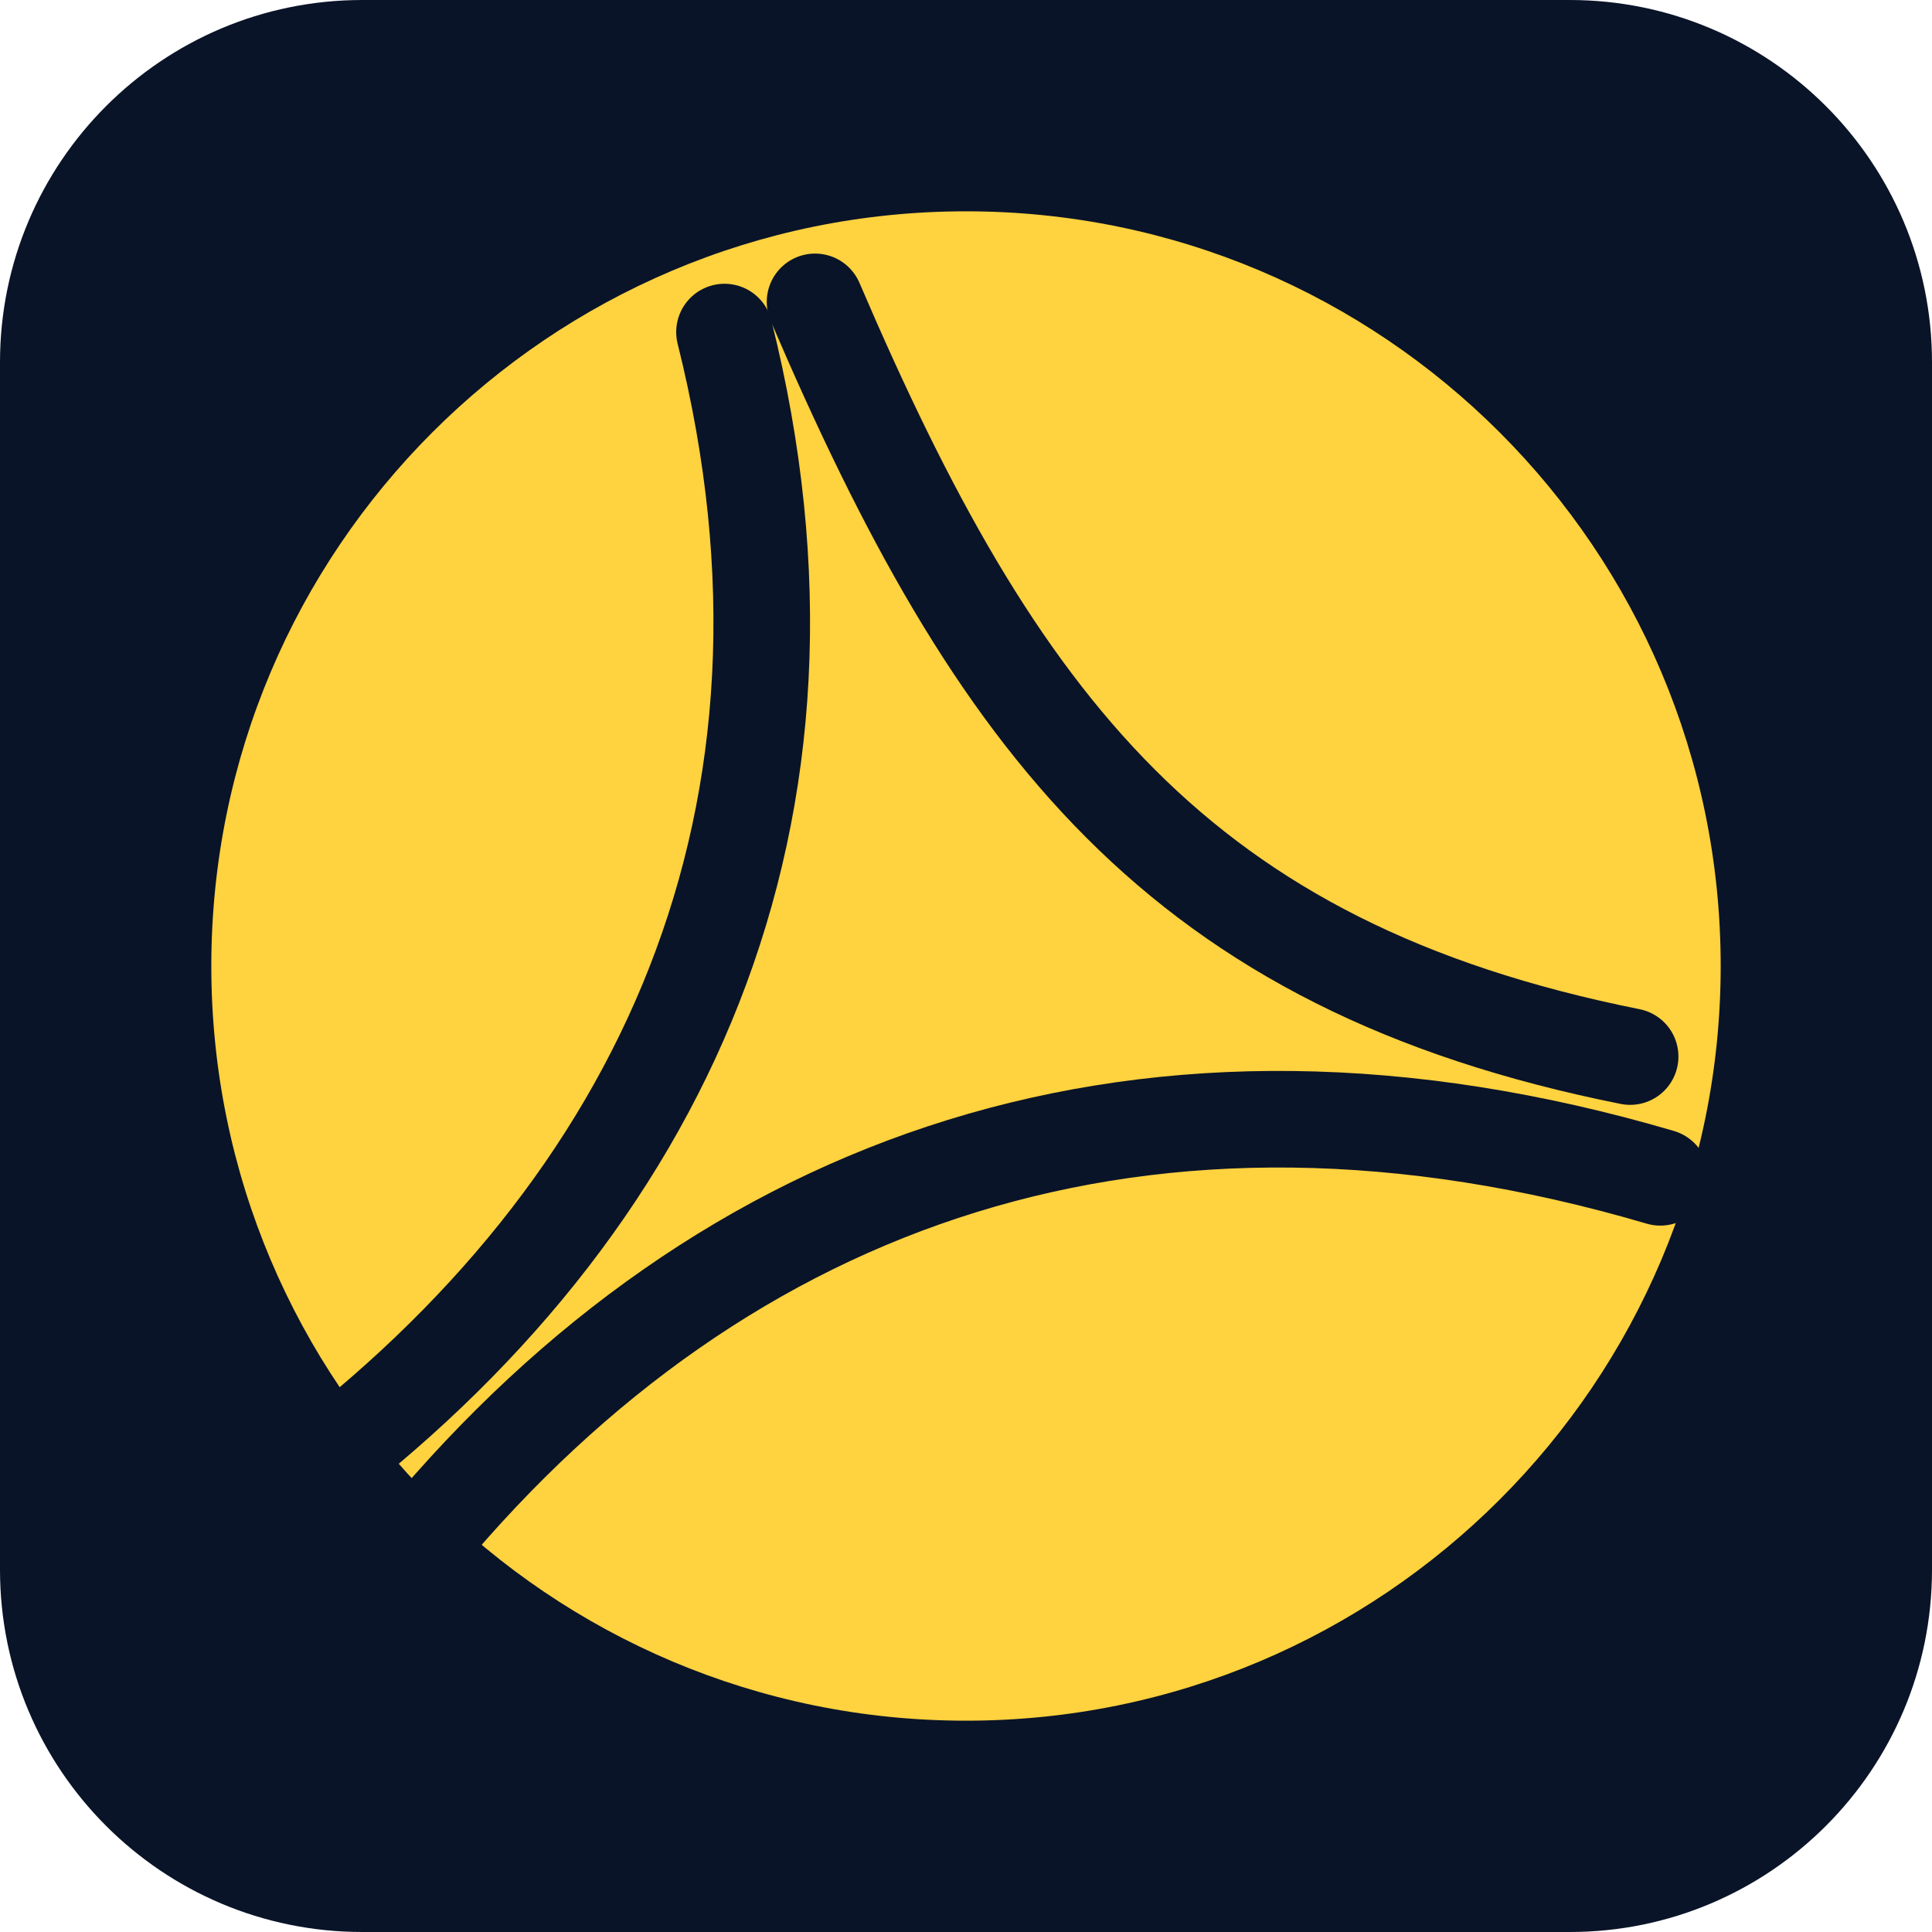
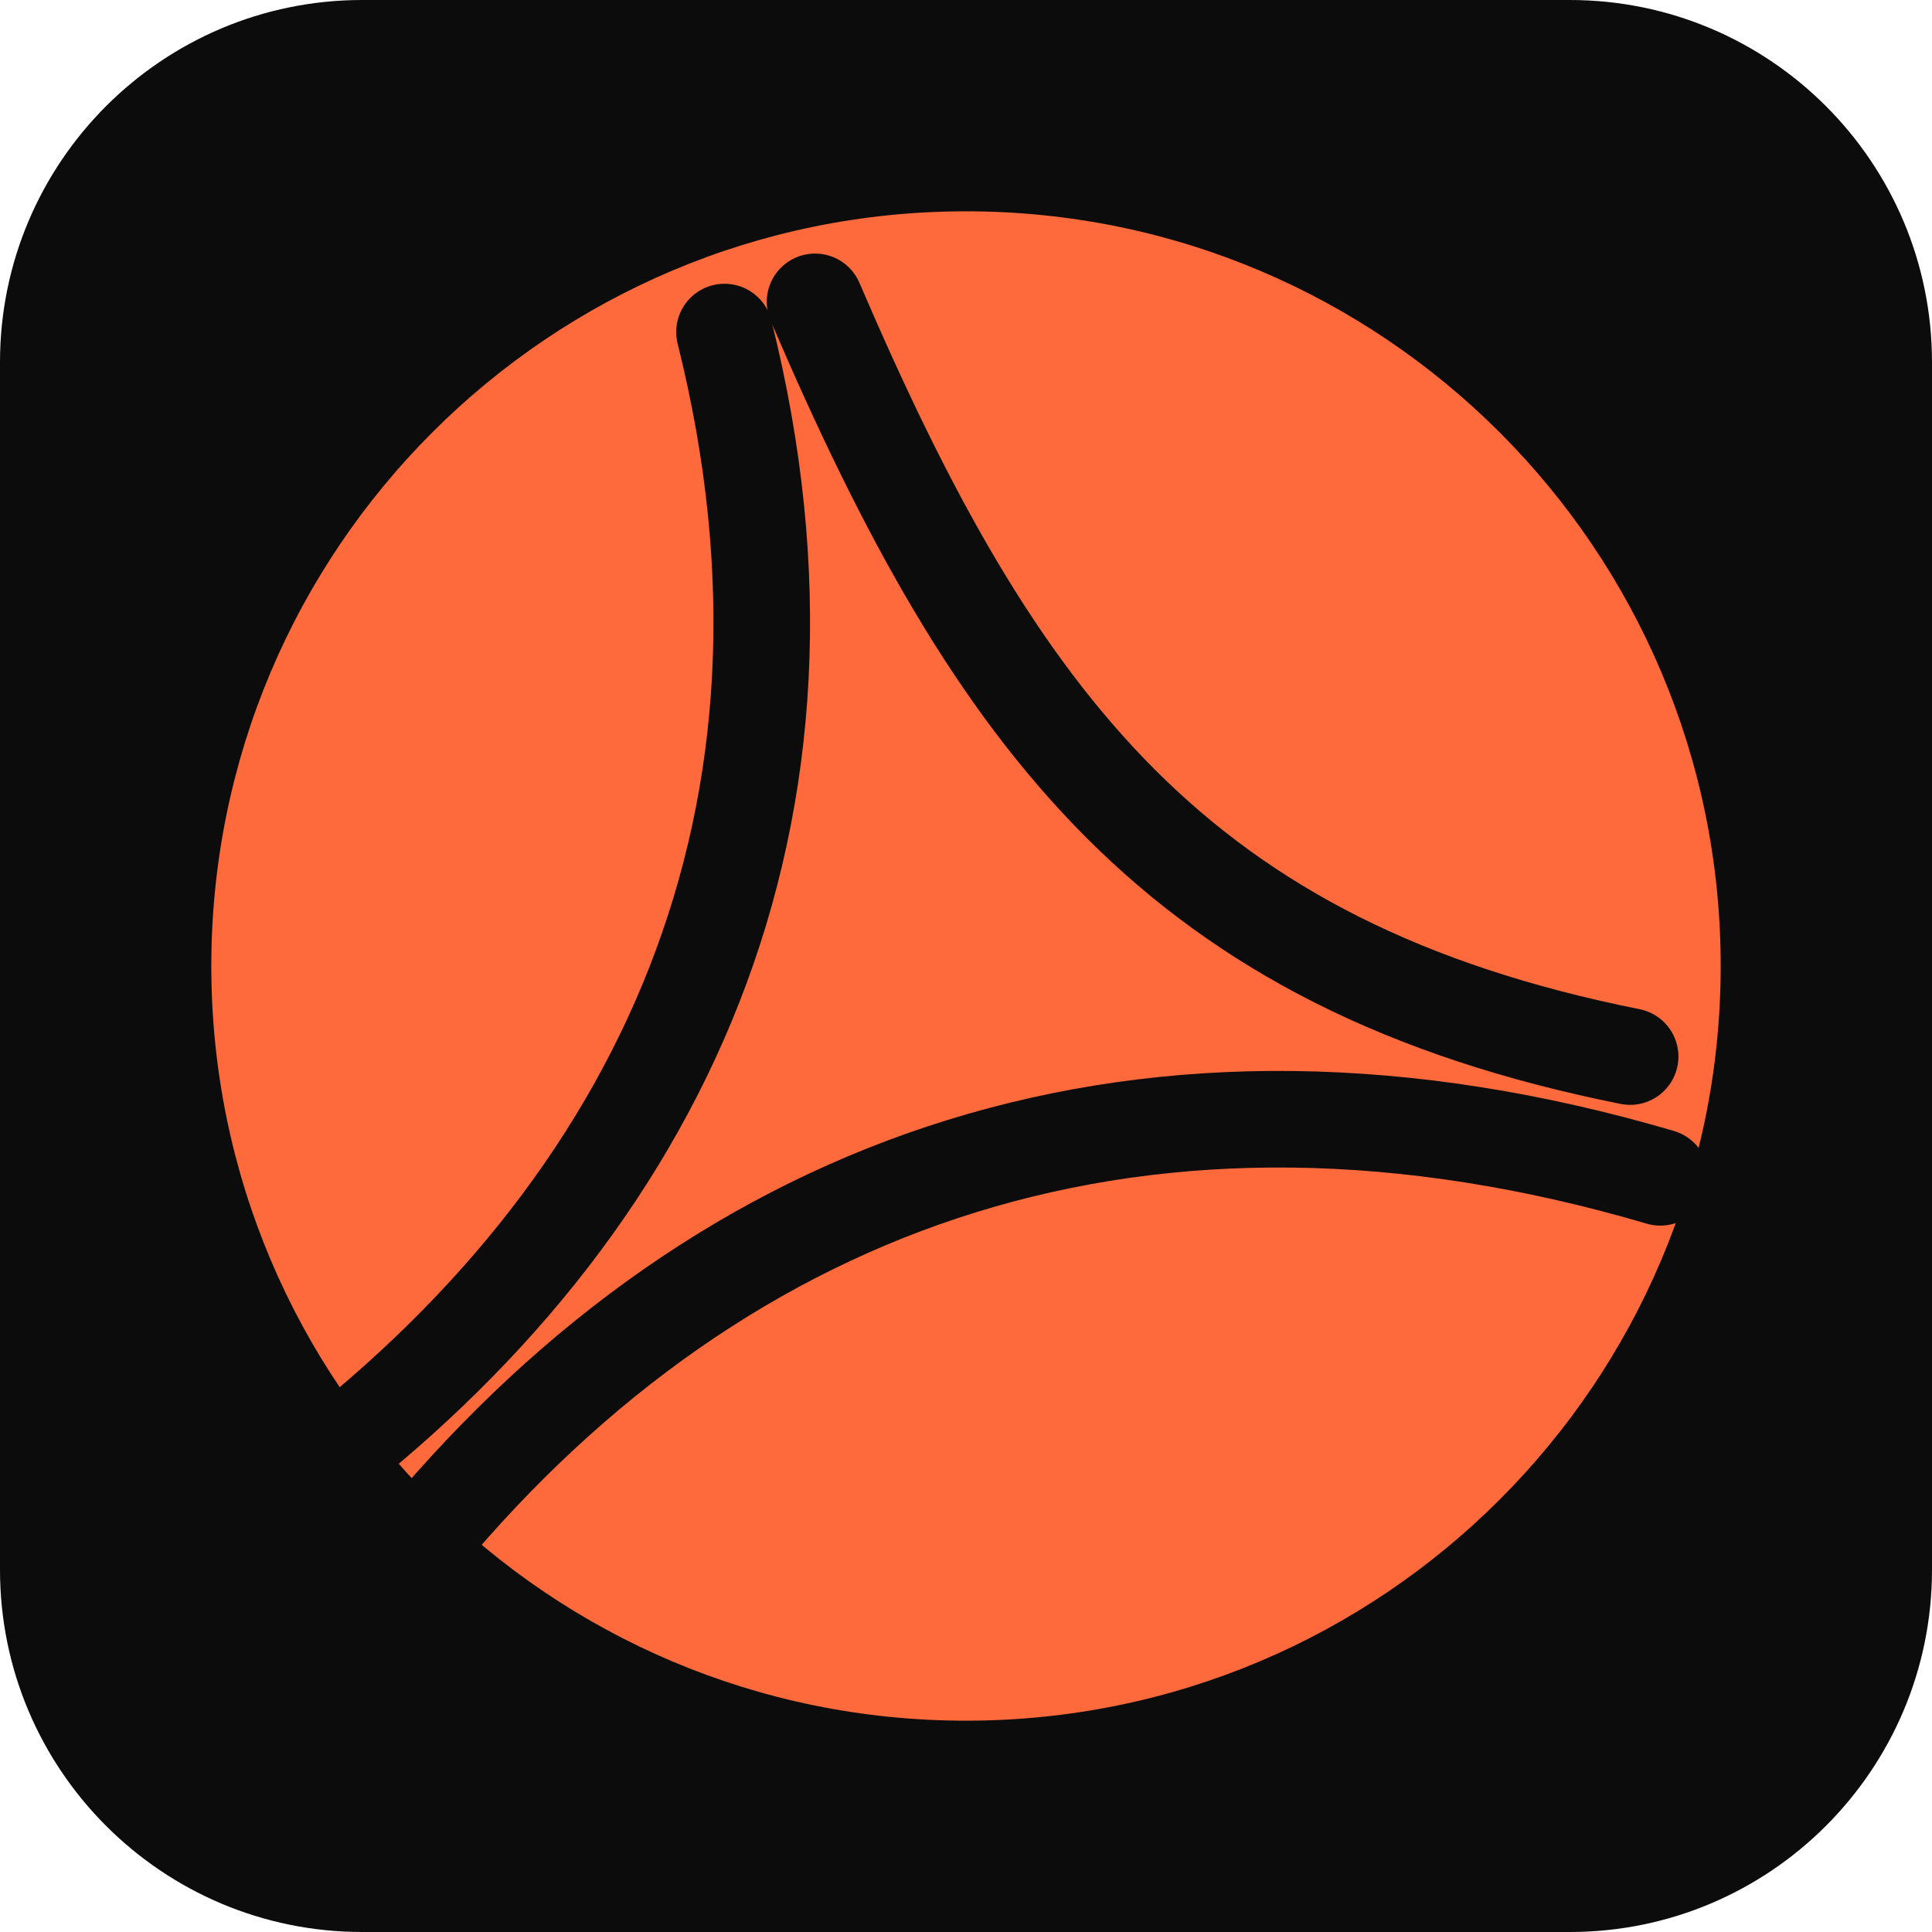
<svg xmlns="http://www.w3.org/2000/svg" viewBox="0 0 64 64">
-   <rect width="64" height="64" rx="12" fill="#0a1428" />
-   <circle cx="32" cy="32" r="25" fill="#ffd23f" />
-   <g fill="none" stroke="#0a1428" stroke-width="3.2" stroke-linecap="round">
+   <rect width="64" height="64" rx="12" fill="#0c0c0d" />
+   <circle cx="32" cy="32" r="25" fill="#ff6a3d" />
+   <g fill="none" stroke="#0c0c0d" stroke-width="3.2" stroke-linecap="round">
    <path d="M27 10c6 14 12 22 27 25" />
    <path d="M24 11c4 16-2 29-14 38" />
    <path d="M14 51c10-12 24-17 41-12" />
  </g>
</svg>
